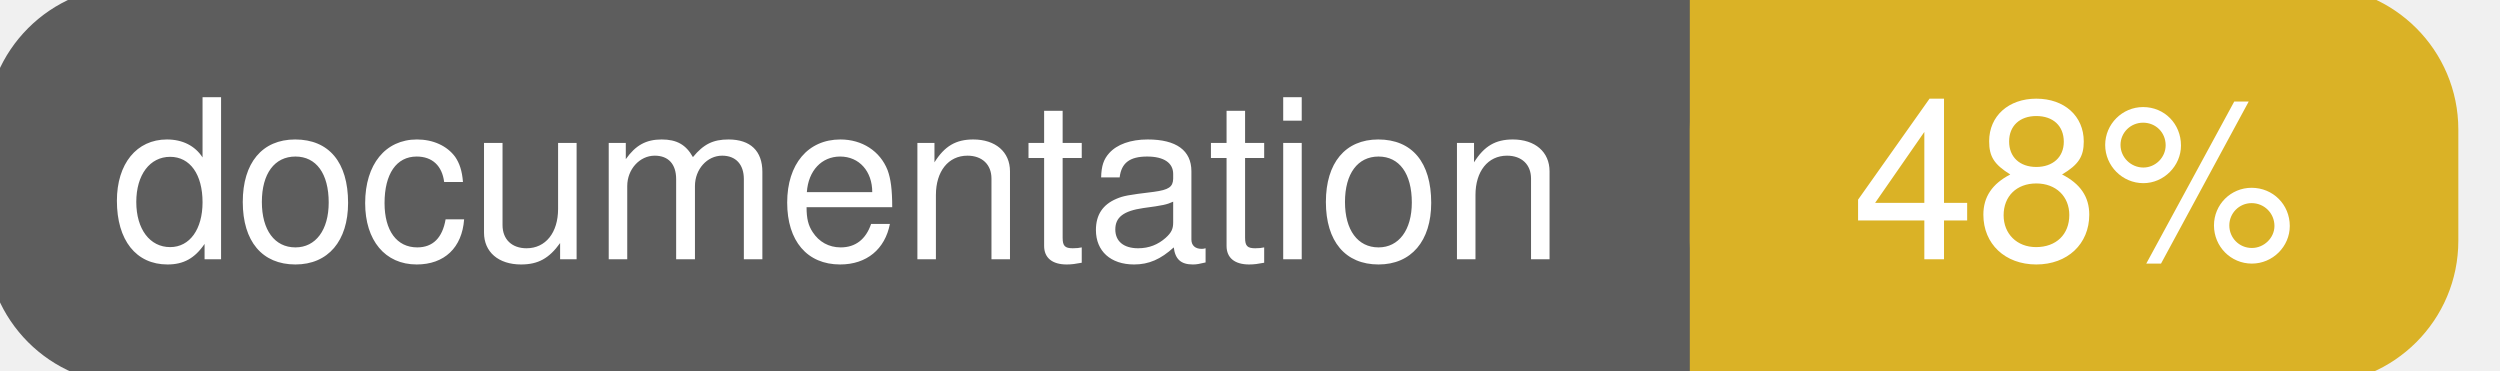
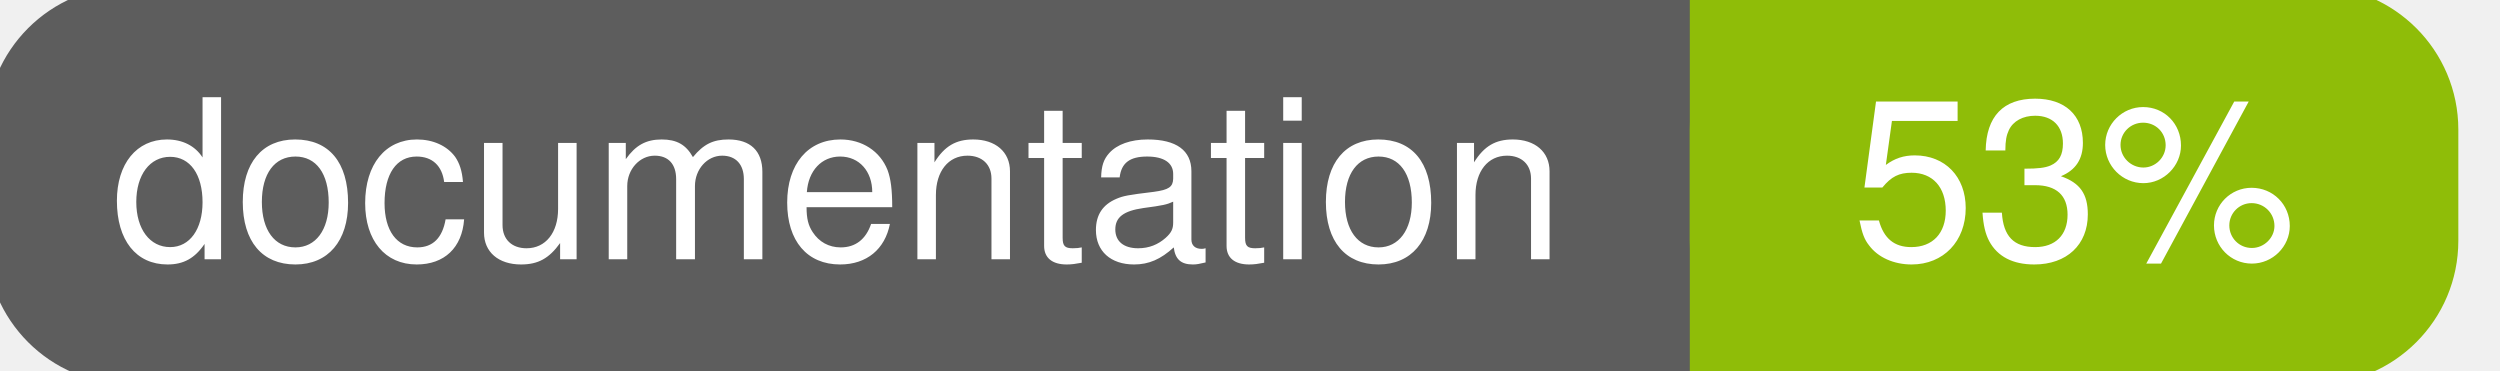
<svg xmlns="http://www.w3.org/2000/svg" width="135" height="20">
  <g>
    <rect id="svg_1" height="20" width="130" y="0" x="0" stroke-width="1.5" stroke="#5d5d5d" fill="#5d5d5d" rx="7" ry="7" />
-     <rect id="svg_2" height="20" width="40" y="0" x="92" stroke-width="1.5" stroke="#dab226" fill="#dab226" rx="7" ry="7" />
-     <rect id="svg_3" height="20" width="22" y="0" x="92" stroke-width="1.5" stroke="#dab226" fill="#dab226" />
+     <rect id="svg_2" height="20" width="40" y="0" x="92" stroke-width="1.5" stroke="#8fbd08" fill="#8fbd08" rx="7" ry="7" />
+     <rect id="svg_3" height="20" width="22" y="0" x="92" stroke-width="1.5" stroke="#8fbd08" fill="#8fbd08" />
    <text xml:space="preserve" text-anchor="start" font-family="Helvetica, Arial, sans-serif" font-size="12" id="svg_4" y="14" x="6" stroke-width="0" stroke="#5d5d5d" fill="#ffffff">documentation</text>
-     <text xml:space="preserve" text-anchor="middle" font-family="Helvetica, Arial, sans-serif" font-size="12" id="svg_5" y="14" x="112" stroke-width="0" stroke="#5d5d5d" fill="#ffffff" style="text-anchor: middle">48%</text>
+     <text xml:space="preserve" text-anchor="middle" font-family="Helvetica, Arial, sans-serif" font-size="12" id="svg_5" y="14" x="112" stroke-width="0" stroke="#5d5d5d" fill="#ffffff" style="text-anchor: middle">53%</text>
  </g>
</svg>
